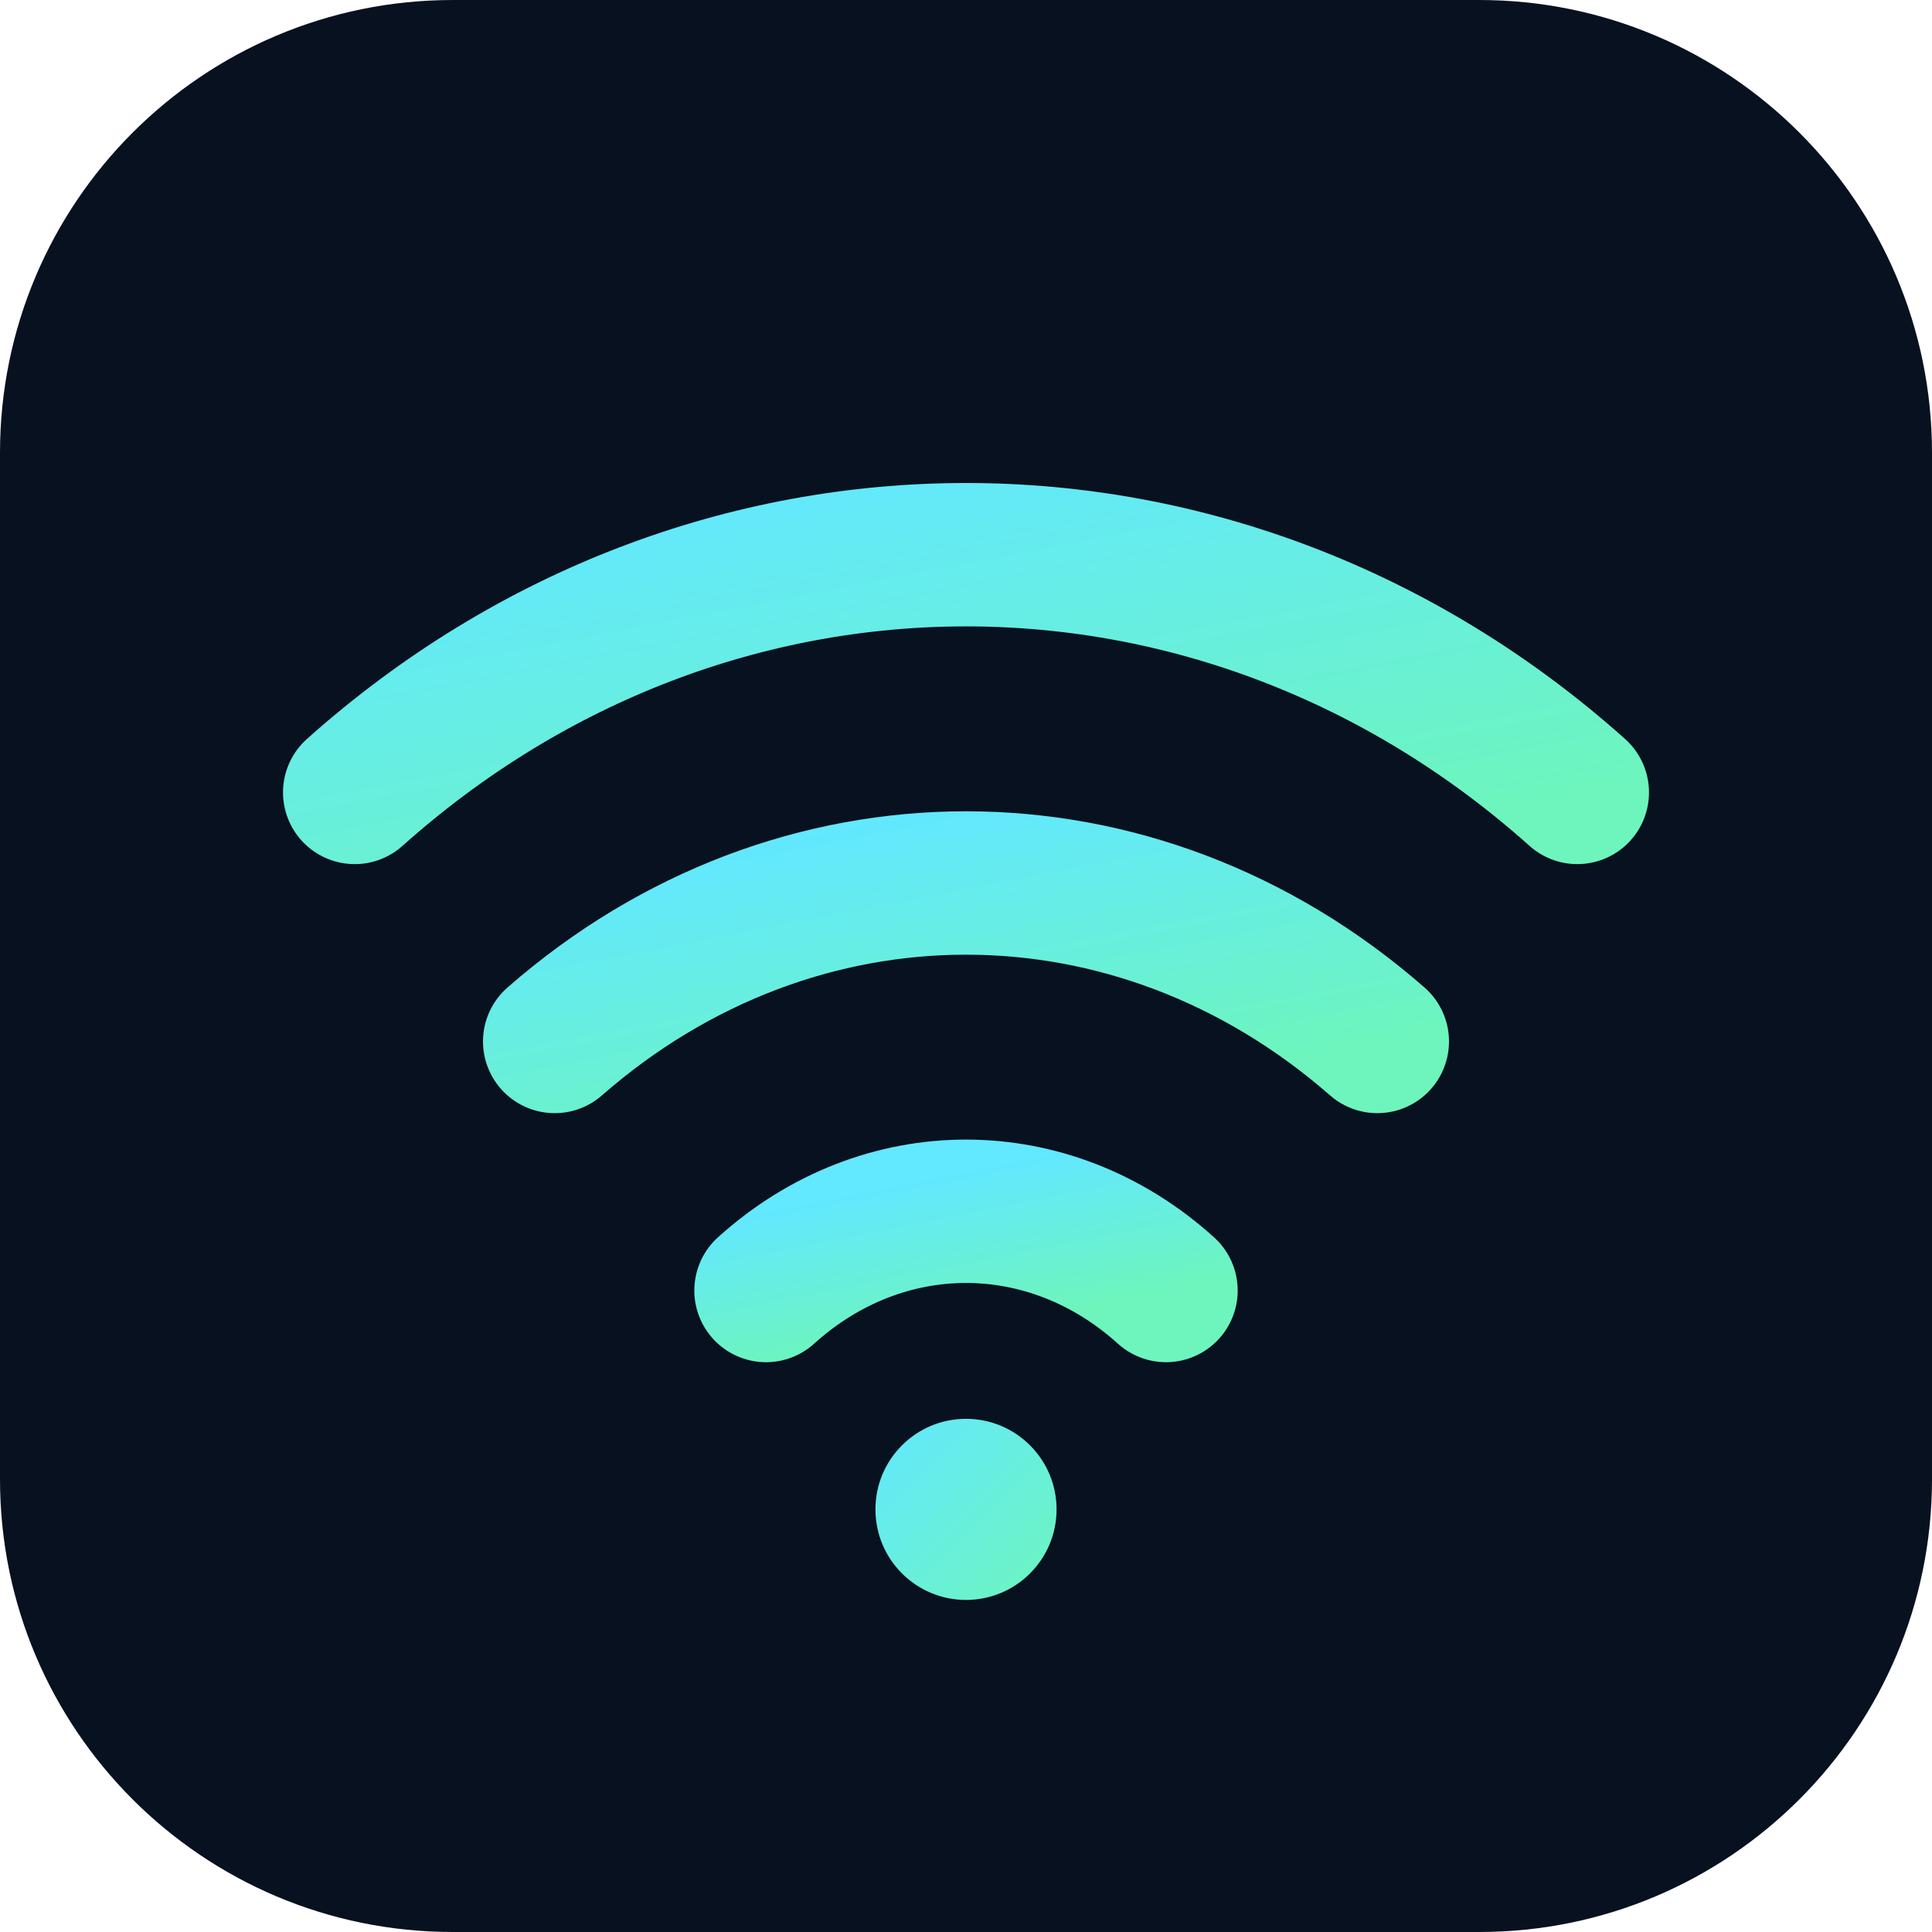
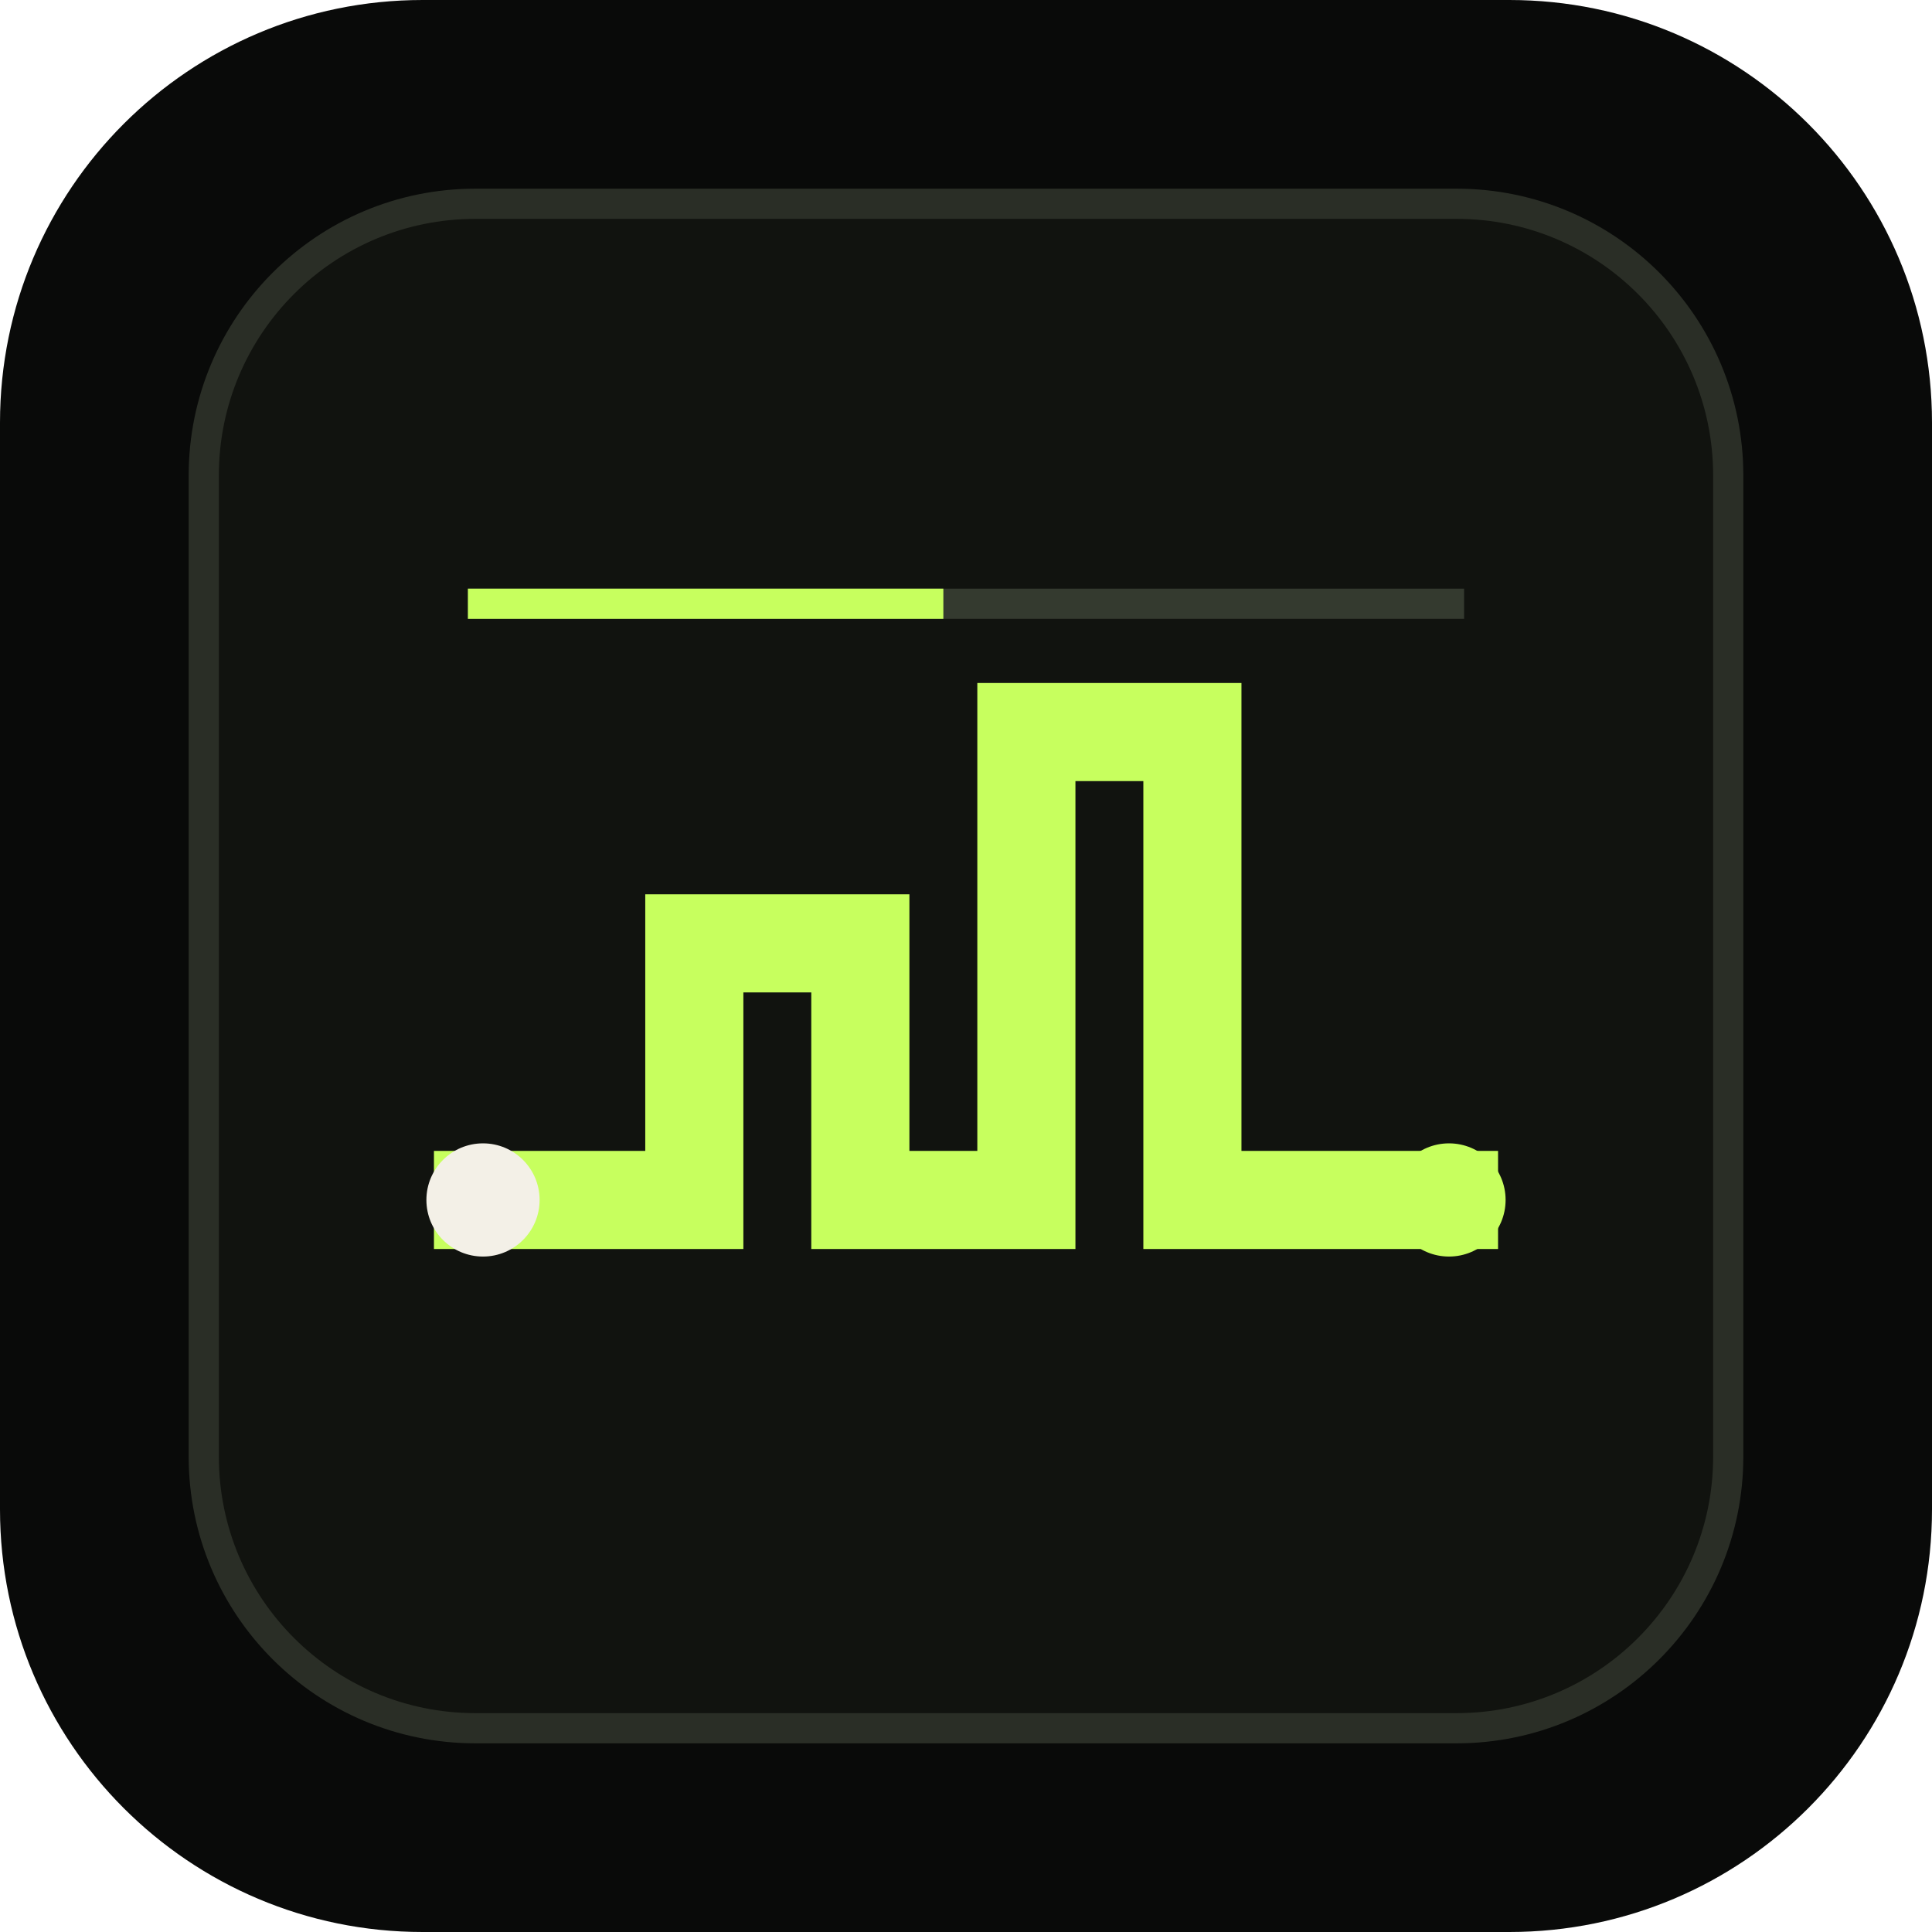
<svg xmlns="http://www.w3.org/2000/svg" viewBox="0 0 512 512">
-   <defs>
-     <linearGradient id="g" x1="0" y1="0" x2="1" y2="1">
-       <stop stop-color="#62e8ff" />
-       <stop offset="1" stop-color="#6df5bd" />
-     </linearGradient>
-   </defs>
-   <rect width="512" height="512" rx="120" fill="#07111f" />
-   <path d="M94 210c94-84 230-84 324 0" fill="none" stroke="url(#g)" stroke-width="38" stroke-linecap="round" />
-   <path d="M147 276c64-56 154-56 218 0" fill="none" stroke="url(#g)" stroke-width="38" stroke-linecap="round" />
-   <path d="M203 342c31-28 75-28 106 0" fill="none" stroke="url(#g)" stroke-width="38" stroke-linecap="round" />
-   <circle cx="256" cy="400" r="24" fill="url(#g)" />
+   <rect width="512" height="512" rx="112" fill="#090a09" />
+   <rect x="54" y="54" width="404" height="404" rx="72" fill="#11130f" stroke="#2a2e26" stroke-width="8" />
+   <path d="M128 318h56v-68h44v68h44V194h44v124h68" fill="none" stroke="#c7ff5e" stroke-width="26" stroke-linecap="square" stroke-linejoin="miter" />
+   <circle cx="128" cy="318" r="15" fill="#f3f0e7" />
+   <circle cx="384" cy="318" r="15" fill="#c7ff5e" />
+   <path d="M128 160h256" stroke="#343a2f" stroke-width="8" stroke-linecap="square" />
+   <path d="M128 160h118" stroke="#c7ff5e" stroke-width="8" stroke-linecap="square" />
</svg>
